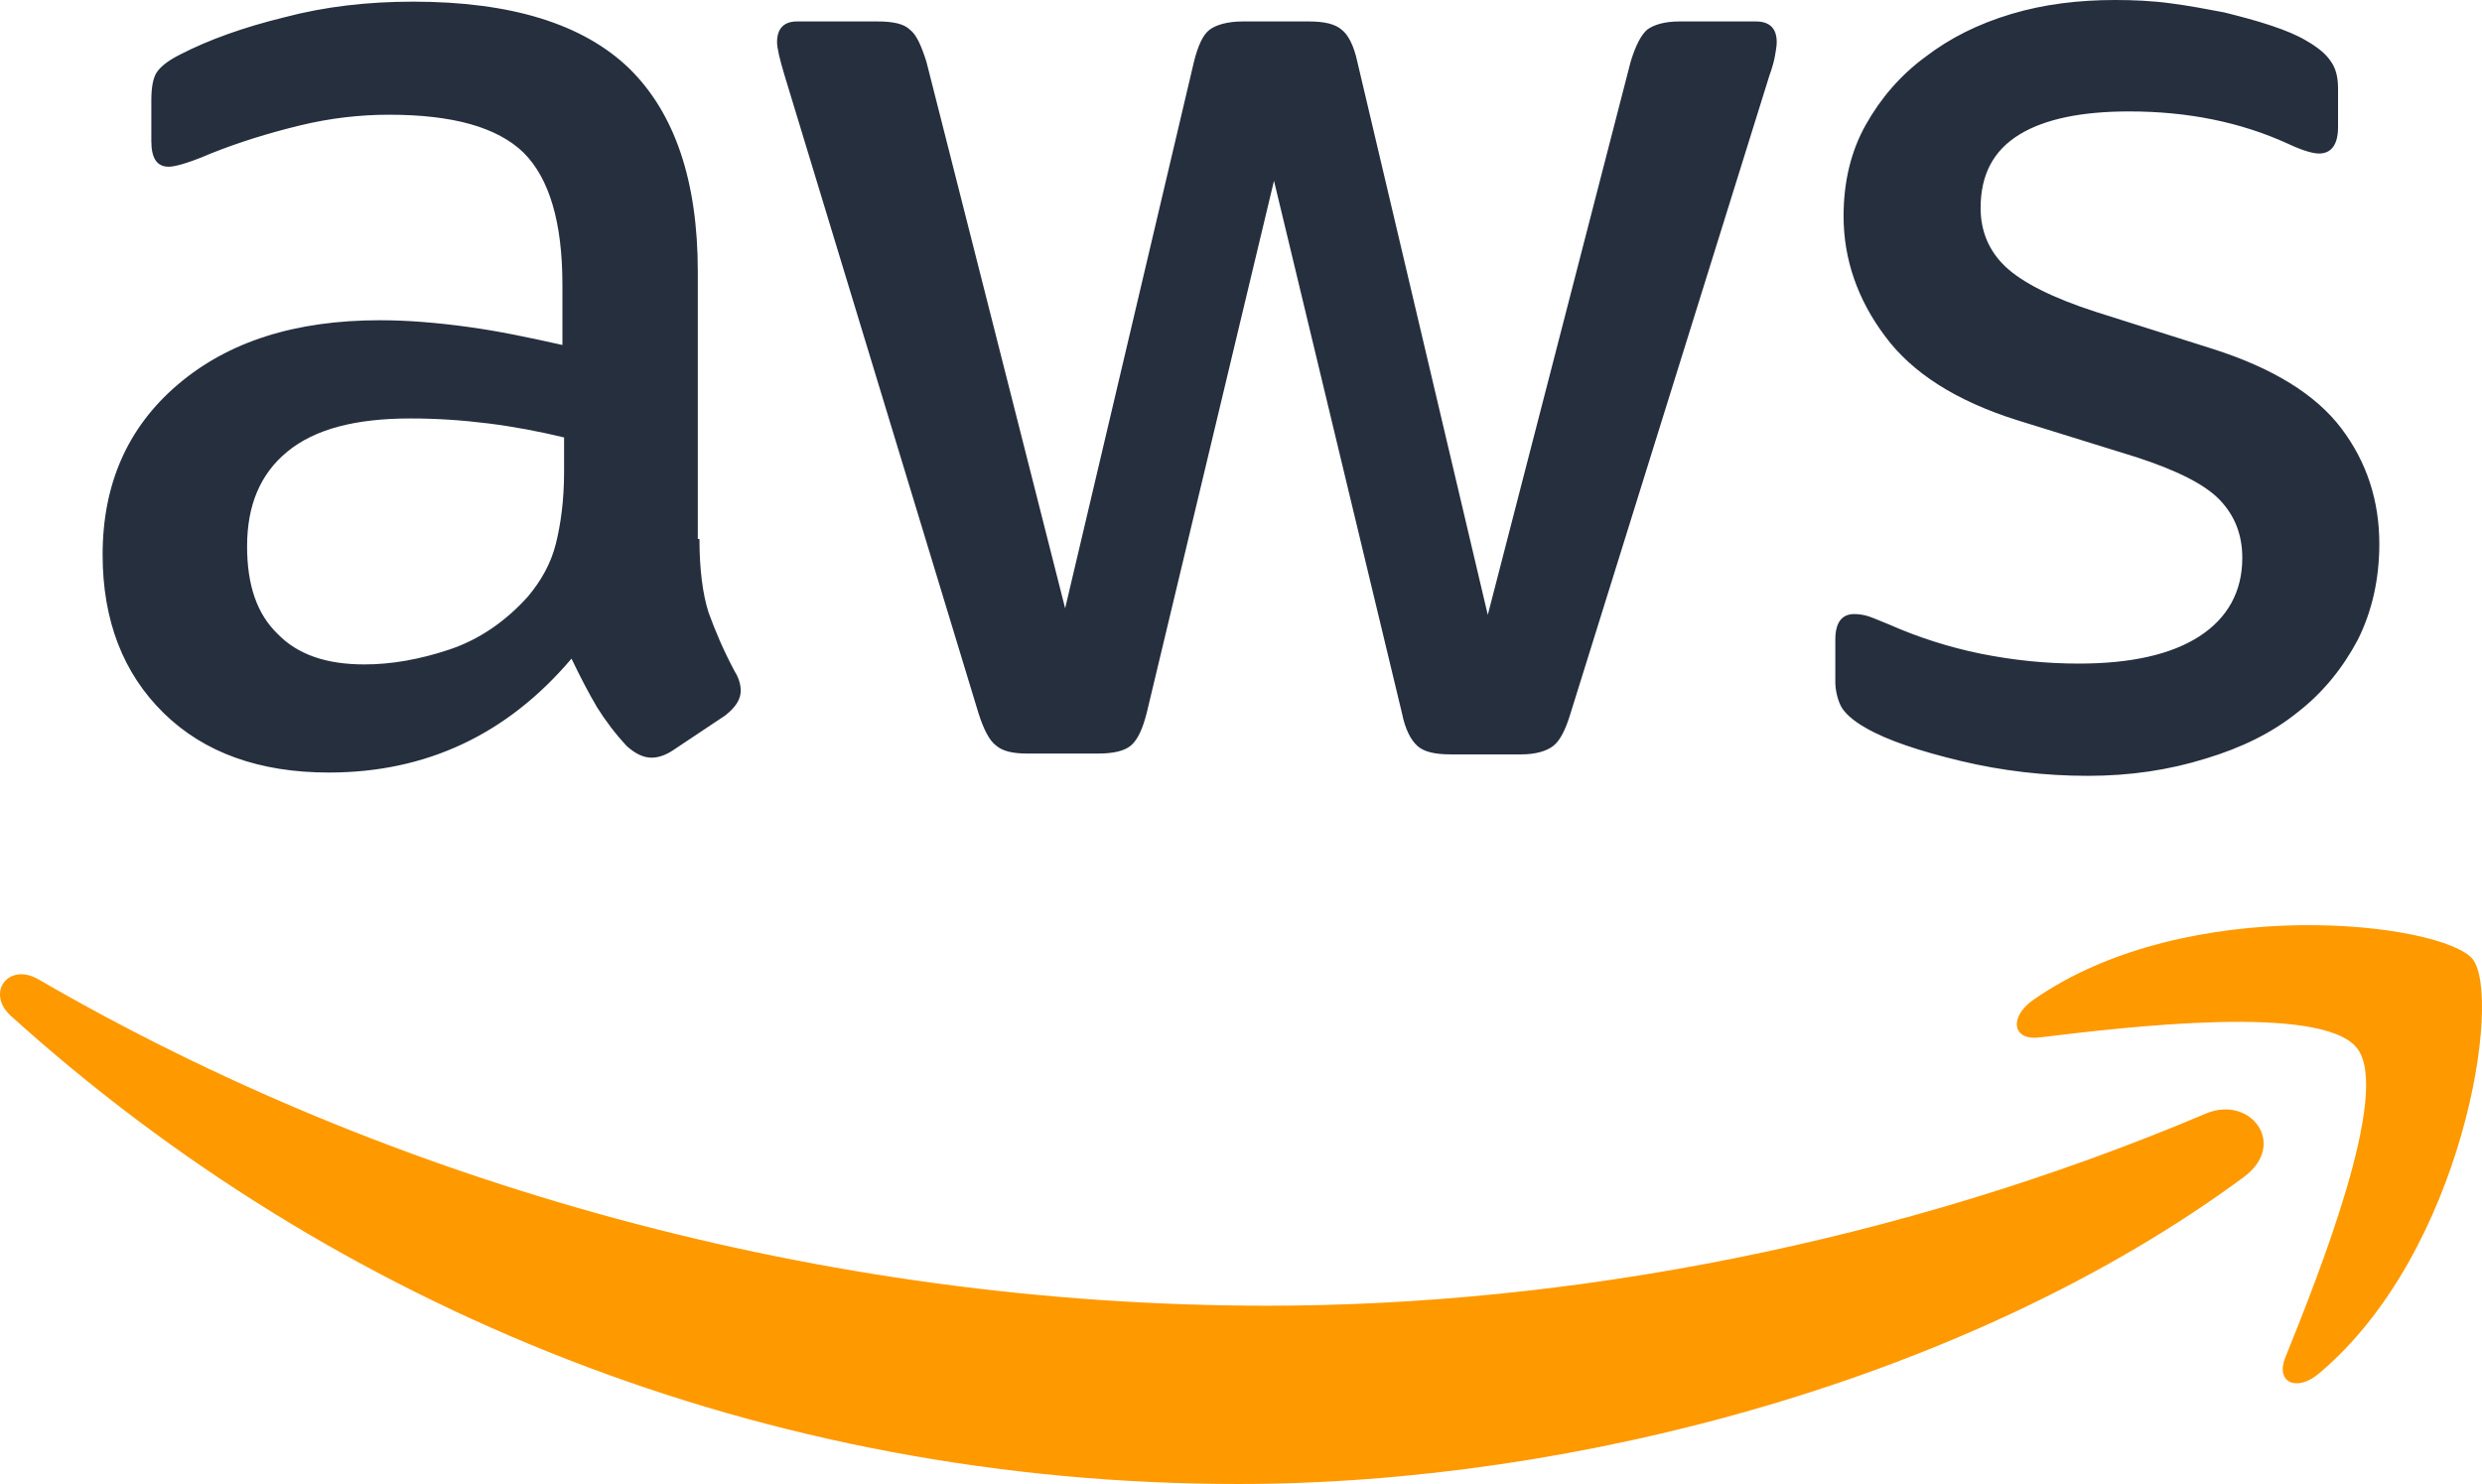
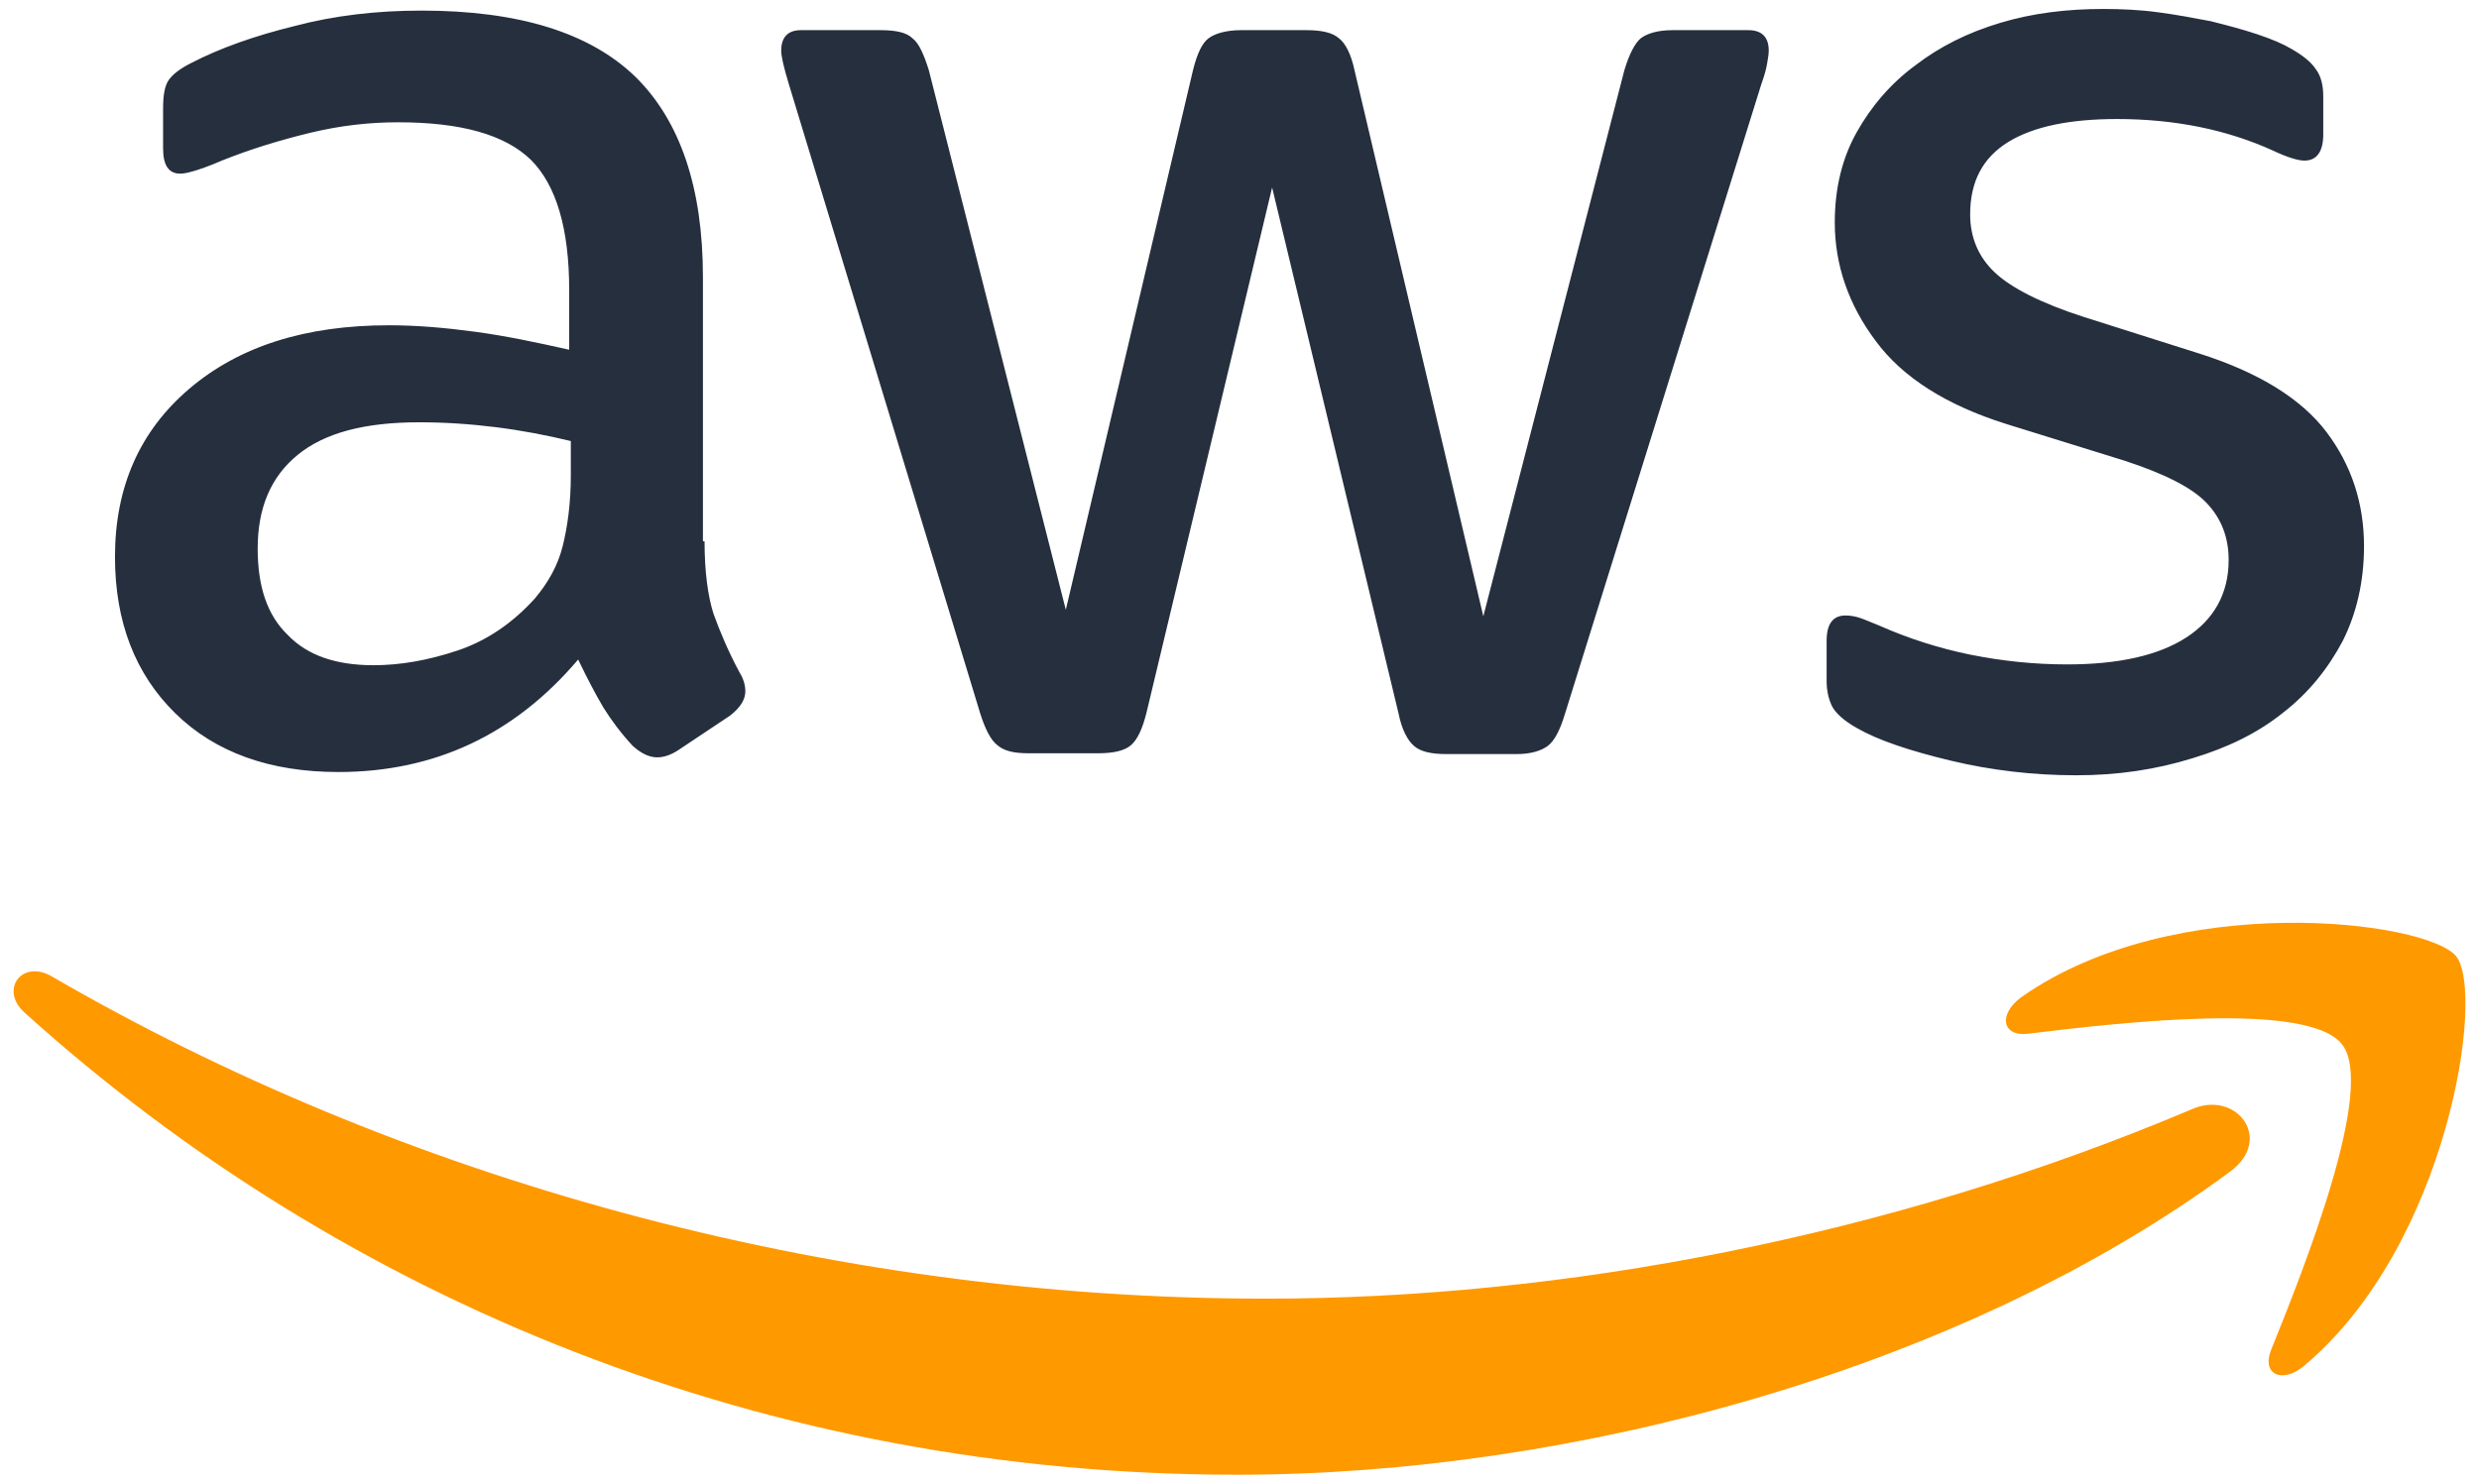
- <svg xmlns="http://www.w3.org/2000/svg" version="1.1" id="Layer_1" x="0px" y="0px" viewBox="0 0 100.335 60" xml:space="preserve" width="100.335" height="60">
-   <defs id="defs1020" />
-   <style type="text/css" id="style1005">
+ <svg xmlns="http://www.w3.org/2000/svg" version="1.1" id="Layer_1" x="0px" y="0px" viewBox="0 0 304 182" style="enable-background:new 0 0 304 182;" xml:space="preserve">
+   <style type="text/css">
	.st0{fill:#252F3E;}
	.st1{fill-rule:evenodd;clip-rule:evenodd;fill:#FF9900;}
</style>
-   <g id="g1015" transform="matrix(0.3337041,0,0,0.3337041,-0.5566128,-0.3670745)">
-     <path class="st0" d="m 86.4,66.4 c 0,3.7 0.4,6.7 1.1,8.9 0.8,2.2 1.8,4.6 3.2,7.2 0.5,0.8 0.7,1.6 0.7,2.3 0,1 -0.6,2 -1.9,3 L 83.2,92 c -0.9,0.6 -1.8,0.9 -2.6,0.9 -1,0 -2,-0.5 -3,-1.4 C 76.2,90 75,88.4 74,86.8 73,85.1 72,83.2 70.9,80.9 63.1,90.1 53.3,94.7 41.5,94.7 c -8.4,0 -15.1,-2.4 -20,-7.2 -4.9,-4.8 -7.4,-11.2 -7.4,-19.2 0,-8.5 3,-15.4 9.1,-20.6 6.1,-5.2 14.2,-7.8 24.5,-7.8 3.4,0 6.9,0.3 10.6,0.8 3.7,0.5 7.5,1.3 11.5,2.2 V 35.6 C 69.8,28 68.2,22.7 65.1,19.6 61.9,16.5 56.5,15 48.8,15 c -3.5,0 -7.1,0.4 -10.8,1.3 -3.7,0.9 -7.3,2 -10.8,3.4 -1.6,0.7 -2.8,1.1 -3.5,1.3 -0.7,0.2 -1.2,0.3 -1.6,0.3 -1.4,0 -2.1,-1 -2.1,-3.1 V 13.3 C 20,11.7 20.2,10.5 20.7,9.8 21.2,9.1 22.1,8.4 23.5,7.7 27,5.9 31.2,4.4 36.1,3.2 41,1.9 46.2,1.3 51.7,1.3 63.6,1.3 72.3,4 77.9,9.4 83.4,14.8 86.2,23 86.2,34 V 66.4 Z M 45.8,81.6 c 3.3,0 6.7,-0.6 10.3,-1.8 3.6,-1.2 6.8,-3.4 9.5,-6.4 1.6,-1.9 2.8,-4 3.4,-6.4 0.6,-2.4 1,-5.3 1,-8.7 v -4.2 c -2.9,-0.7 -6,-1.3 -9.2,-1.7 -3.2,-0.4 -6.3,-0.6 -9.4,-0.6 -6.7,0 -11.6,1.3 -14.9,4 -3.3,2.7 -4.9,6.5 -4.9,11.5 0,4.7 1.2,8.2 3.7,10.6 2.4,2.5 5.9,3.7 10.5,3.7 z m 80.3,10.8 c -1.8,0 -3,-0.3 -3.8,-1 -0.8,-0.6 -1.5,-2 -2.1,-3.9 L 96.7,10.2 c -0.6,-2 -0.9,-3.3 -0.9,-4 0,-1.6 0.8,-2.5 2.4,-2.5 h 9.8 c 1.9,0 3.2,0.3 3.9,1 0.8,0.6 1.4,2 2,3.9 l 16.8,66.2 15.6,-66.2 c 0.5,-2 1.1,-3.3 1.9,-3.9 0.8,-0.6 2.2,-1 4,-1 h 8 c 1.9,0 3.2,0.3 4,1 0.8,0.6 1.5,2 1.9,3.9 l 15.8,67 17.3,-67 c 0.6,-2 1.3,-3.3 2,-3.9 0.8,-0.6 2.1,-1 3.9,-1 h 9.3 c 1.6,0 2.5,0.8 2.5,2.5 0,0.5 -0.1,1 -0.2,1.6 -0.1,0.6 -0.3,1.4 -0.7,2.5 l -24.1,77.3 c -0.6,2 -1.3,3.3 -2.1,3.9 -0.8,0.6 -2.1,1 -3.8,1 h -8.6 c -1.9,0 -3.2,-0.3 -4,-1 -0.8,-0.7 -1.5,-2 -1.9,-4 L 156,23 140.6,87.4 c -0.5,2 -1.1,3.3 -1.9,4 -0.8,0.7 -2.2,1 -4,1 z m 128.5,2.7 c -5.2,0 -10.4,-0.6 -15.4,-1.8 -5,-1.2 -8.9,-2.5 -11.5,-4 -1.6,-0.9 -2.7,-1.9 -3.1,-2.8 -0.4,-0.9 -0.6,-1.9 -0.6,-2.8 v -5.1 c 0,-2.1 0.8,-3.1 2.3,-3.1 0.6,0 1.2,0.1 1.8,0.3 0.6,0.2 1.5,0.6 2.5,1 3.4,1.5 7.1,2.7 11,3.5 4,0.8 7.9,1.2 11.9,1.2 6.3,0 11.2,-1.1 14.6,-3.3 3.4,-2.2 5.2,-5.4 5.2,-9.5 0,-2.8 -0.9,-5.1 -2.7,-7 -1.8,-1.9 -5.2,-3.6 -10.1,-5.2 L 246,52 c -7.3,-2.3 -12.7,-5.7 -16,-10.2 -3.3,-4.4 -5,-9.3 -5,-14.5 0,-4.2 0.9,-7.9 2.7,-11.1 1.8,-3.2 4.2,-6 7.2,-8.2 3,-2.3 6.4,-4 10.4,-5.2 4,-1.2 8.2,-1.7 12.6,-1.7 2.2,0 4.5,0.1 6.7,0.4 2.3,0.3 4.4,0.7 6.5,1.1 2,0.5 3.9,1 5.7,1.6 1.8,0.6 3.2,1.2 4.2,1.8 1.4,0.8 2.4,1.6 3,2.5 0.6,0.8 0.9,1.9 0.9,3.3 v 4.7 c 0,2.1 -0.8,3.2 -2.3,3.2 -0.8,0 -2.1,-0.4 -3.8,-1.2 -5.7,-2.6 -12.1,-3.9 -19.2,-3.9 -5.7,0 -10.2,0.9 -13.3,2.8 -3.1,1.9 -4.7,4.8 -4.7,8.9 0,2.8 1,5.2 3,7.1 2,1.9 5.7,3.8 11,5.5 l 14.2,4.5 c 7.2,2.3 12.4,5.5 15.5,9.6 3.1,4.1 4.6,8.8 4.6,14 0,4.3 -0.9,8.2 -2.6,11.6 -1.8,3.4 -4.2,6.4 -7.3,8.8 -3.1,2.5 -6.8,4.3 -11.1,5.6 -4.5,1.4 -9.2,2.1 -14.3,2.1 z" id="path1007" />
-     <g id="g1013">
-       <path class="st1" d="M 273.5,143.7 C 240.6,168 192.8,180.9 151.7,180.9 94.1,180.9 42.2,159.6 3,124.2 c -3.1,-2.8 -0.3,-6.6 3.4,-4.4 42.4,24.6 94.7,39.5 148.8,39.5 36.5,0 76.6,-7.6 113.5,-23.2 5.5,-2.5 10.2,3.6 4.8,7.6 z" id="path1009" />
-       <path class="st1" d="m 287.2,128.1 c -4.2,-5.4 -27.8,-2.6 -38.5,-1.3 -3.2,0.4 -3.7,-2.4 -0.8,-4.5 18.8,-13.2 49.7,-9.4 53.3,-5 3.6,4.5 -1,35.4 -18.6,50.2 -2.7,2.3 -5.3,1.1 -4.1,-1.9 4,-9.9 12.9,-32.2 8.7,-37.5 z" id="path1011" />
+   <g>
+     <path class="st0" d="M86.4,66.4c0,3.7,0.4,6.7,1.1,8.9c0.8,2.2,1.8,4.6,3.2,7.2c0.5,0.8,0.7,1.6,0.7,2.3c0,1-0.6,2-1.9,3l-6.3,4.2   c-0.9,0.6-1.8,0.9-2.6,0.9c-1,0-2-0.5-3-1.4C76.2,90,75,88.4,74,86.8c-1-1.7-2-3.6-3.1-5.9c-7.8,9.2-17.6,13.8-29.4,13.8   c-8.4,0-15.1-2.4-20-7.2c-4.9-4.8-7.4-11.2-7.4-19.2c0-8.5,3-15.4,9.1-20.6c6.1-5.2,14.2-7.8,24.5-7.8c3.4,0,6.9,0.3,10.6,0.8   c3.7,0.5,7.5,1.3,11.5,2.2v-7.3c0-7.6-1.6-12.9-4.7-16c-3.2-3.1-8.6-4.6-16.3-4.6c-3.5,0-7.1,0.4-10.8,1.3c-3.7,0.9-7.3,2-10.8,3.4   c-1.6,0.7-2.8,1.1-3.5,1.3c-0.7,0.2-1.2,0.3-1.6,0.3c-1.4,0-2.1-1-2.1-3.1v-4.9c0-1.6,0.2-2.8,0.7-3.5c0.5-0.7,1.4-1.4,2.8-2.1   c3.5-1.8,7.7-3.3,12.6-4.5c4.9-1.3,10.1-1.9,15.6-1.9c11.9,0,20.6,2.7,26.2,8.1c5.5,5.4,8.3,13.6,8.3,24.6V66.4z M45.8,81.6   c3.3,0,6.7-0.6,10.3-1.8c3.6-1.2,6.8-3.4,9.5-6.4c1.6-1.9,2.8-4,3.4-6.4c0.6-2.4,1-5.3,1-8.7v-4.2c-2.9-0.7-6-1.3-9.2-1.7   c-3.2-0.4-6.3-0.6-9.4-0.6c-6.7,0-11.6,1.3-14.9,4c-3.3,2.7-4.9,6.5-4.9,11.5c0,4.7,1.2,8.2,3.7,10.6   C37.7,80.4,41.2,81.6,45.8,81.6z M126.1,92.4c-1.8,0-3-0.3-3.8-1c-0.8-0.6-1.5-2-2.1-3.9L96.7,10.2c-0.6-2-0.9-3.3-0.9-4   c0-1.6,0.8-2.5,2.4-2.5h9.8c1.9,0,3.2,0.3,3.9,1c0.8,0.6,1.4,2,2,3.9l16.8,66.2l15.6-66.2c0.5-2,1.1-3.3,1.9-3.9c0.8-0.6,2.2-1,4-1   h8c1.9,0,3.2,0.3,4,1c0.8,0.6,1.5,2,1.9,3.9l15.8,67l17.3-67c0.6-2,1.3-3.3,2-3.9c0.8-0.6,2.1-1,3.9-1h9.3c1.6,0,2.5,0.8,2.5,2.5   c0,0.5-0.1,1-0.2,1.6c-0.1,0.6-0.3,1.4-0.7,2.5l-24.1,77.3c-0.6,2-1.3,3.3-2.1,3.9c-0.8,0.6-2.1,1-3.8,1h-8.6c-1.9,0-3.2-0.3-4-1   c-0.8-0.7-1.5-2-1.9-4L156,23l-15.4,64.4c-0.5,2-1.1,3.3-1.9,4c-0.8,0.7-2.2,1-4,1H126.1z M254.6,95.1c-5.2,0-10.4-0.6-15.4-1.8   c-5-1.2-8.9-2.5-11.5-4c-1.6-0.9-2.7-1.9-3.1-2.8c-0.4-0.9-0.6-1.9-0.6-2.8v-5.1c0-2.1,0.8-3.1,2.3-3.1c0.6,0,1.2,0.1,1.8,0.3   c0.6,0.2,1.5,0.6,2.5,1c3.4,1.5,7.1,2.7,11,3.5c4,0.8,7.9,1.2,11.9,1.2c6.3,0,11.2-1.1,14.6-3.3c3.4-2.2,5.2-5.4,5.2-9.5   c0-2.8-0.9-5.1-2.7-7c-1.8-1.9-5.2-3.6-10.1-5.2L246,52c-7.3-2.3-12.7-5.7-16-10.2c-3.3-4.4-5-9.3-5-14.5c0-4.2,0.9-7.9,2.7-11.1   c1.8-3.2,4.2-6,7.2-8.2c3-2.3,6.4-4,10.4-5.2c4-1.2,8.2-1.7,12.6-1.7c2.2,0,4.5,0.1,6.7,0.4c2.3,0.3,4.4,0.7,6.5,1.1   c2,0.5,3.9,1,5.7,1.6c1.8,0.6,3.2,1.2,4.2,1.8c1.4,0.8,2.4,1.6,3,2.5c0.6,0.8,0.9,1.9,0.9,3.3v4.7c0,2.1-0.8,3.2-2.3,3.2   c-0.8,0-2.1-0.4-3.8-1.2c-5.7-2.6-12.1-3.9-19.2-3.9c-5.7,0-10.2,0.9-13.3,2.8c-3.1,1.9-4.7,4.8-4.7,8.9c0,2.8,1,5.2,3,7.1   c2,1.9,5.7,3.8,11,5.5l14.2,4.5c7.2,2.3,12.4,5.5,15.5,9.6c3.1,4.1,4.6,8.8,4.6,14c0,4.3-0.9,8.2-2.6,11.6   c-1.8,3.4-4.2,6.4-7.3,8.8c-3.1,2.5-6.8,4.3-11.1,5.6C264.4,94.4,259.7,95.1,254.6,95.1z" />
+     <g>
+       <path class="st1" d="M273.5,143.7c-32.9,24.3-80.7,37.2-121.8,37.2c-57.6,0-109.5-21.3-148.7-56.7c-3.1-2.8-0.3-6.6,3.4-4.4    c42.4,24.6,94.7,39.5,148.8,39.5c36.5,0,76.6-7.6,113.5-23.2C274.2,133.6,278.9,139.7,273.5,143.7z" />
+       <path class="st1" d="M287.2,128.1c-4.2-5.4-27.8-2.6-38.5-1.3c-3.2,0.4-3.7-2.4-0.8-4.5c18.8-13.2,49.7-9.4,53.3-5    c3.6,4.5-1,35.4-18.6,50.2c-2.7,2.3-5.3,1.1-4.1-1.9C282.5,155.7,291.4,133.4,287.2,128.1z" />
    </g>
  </g>
</svg>
